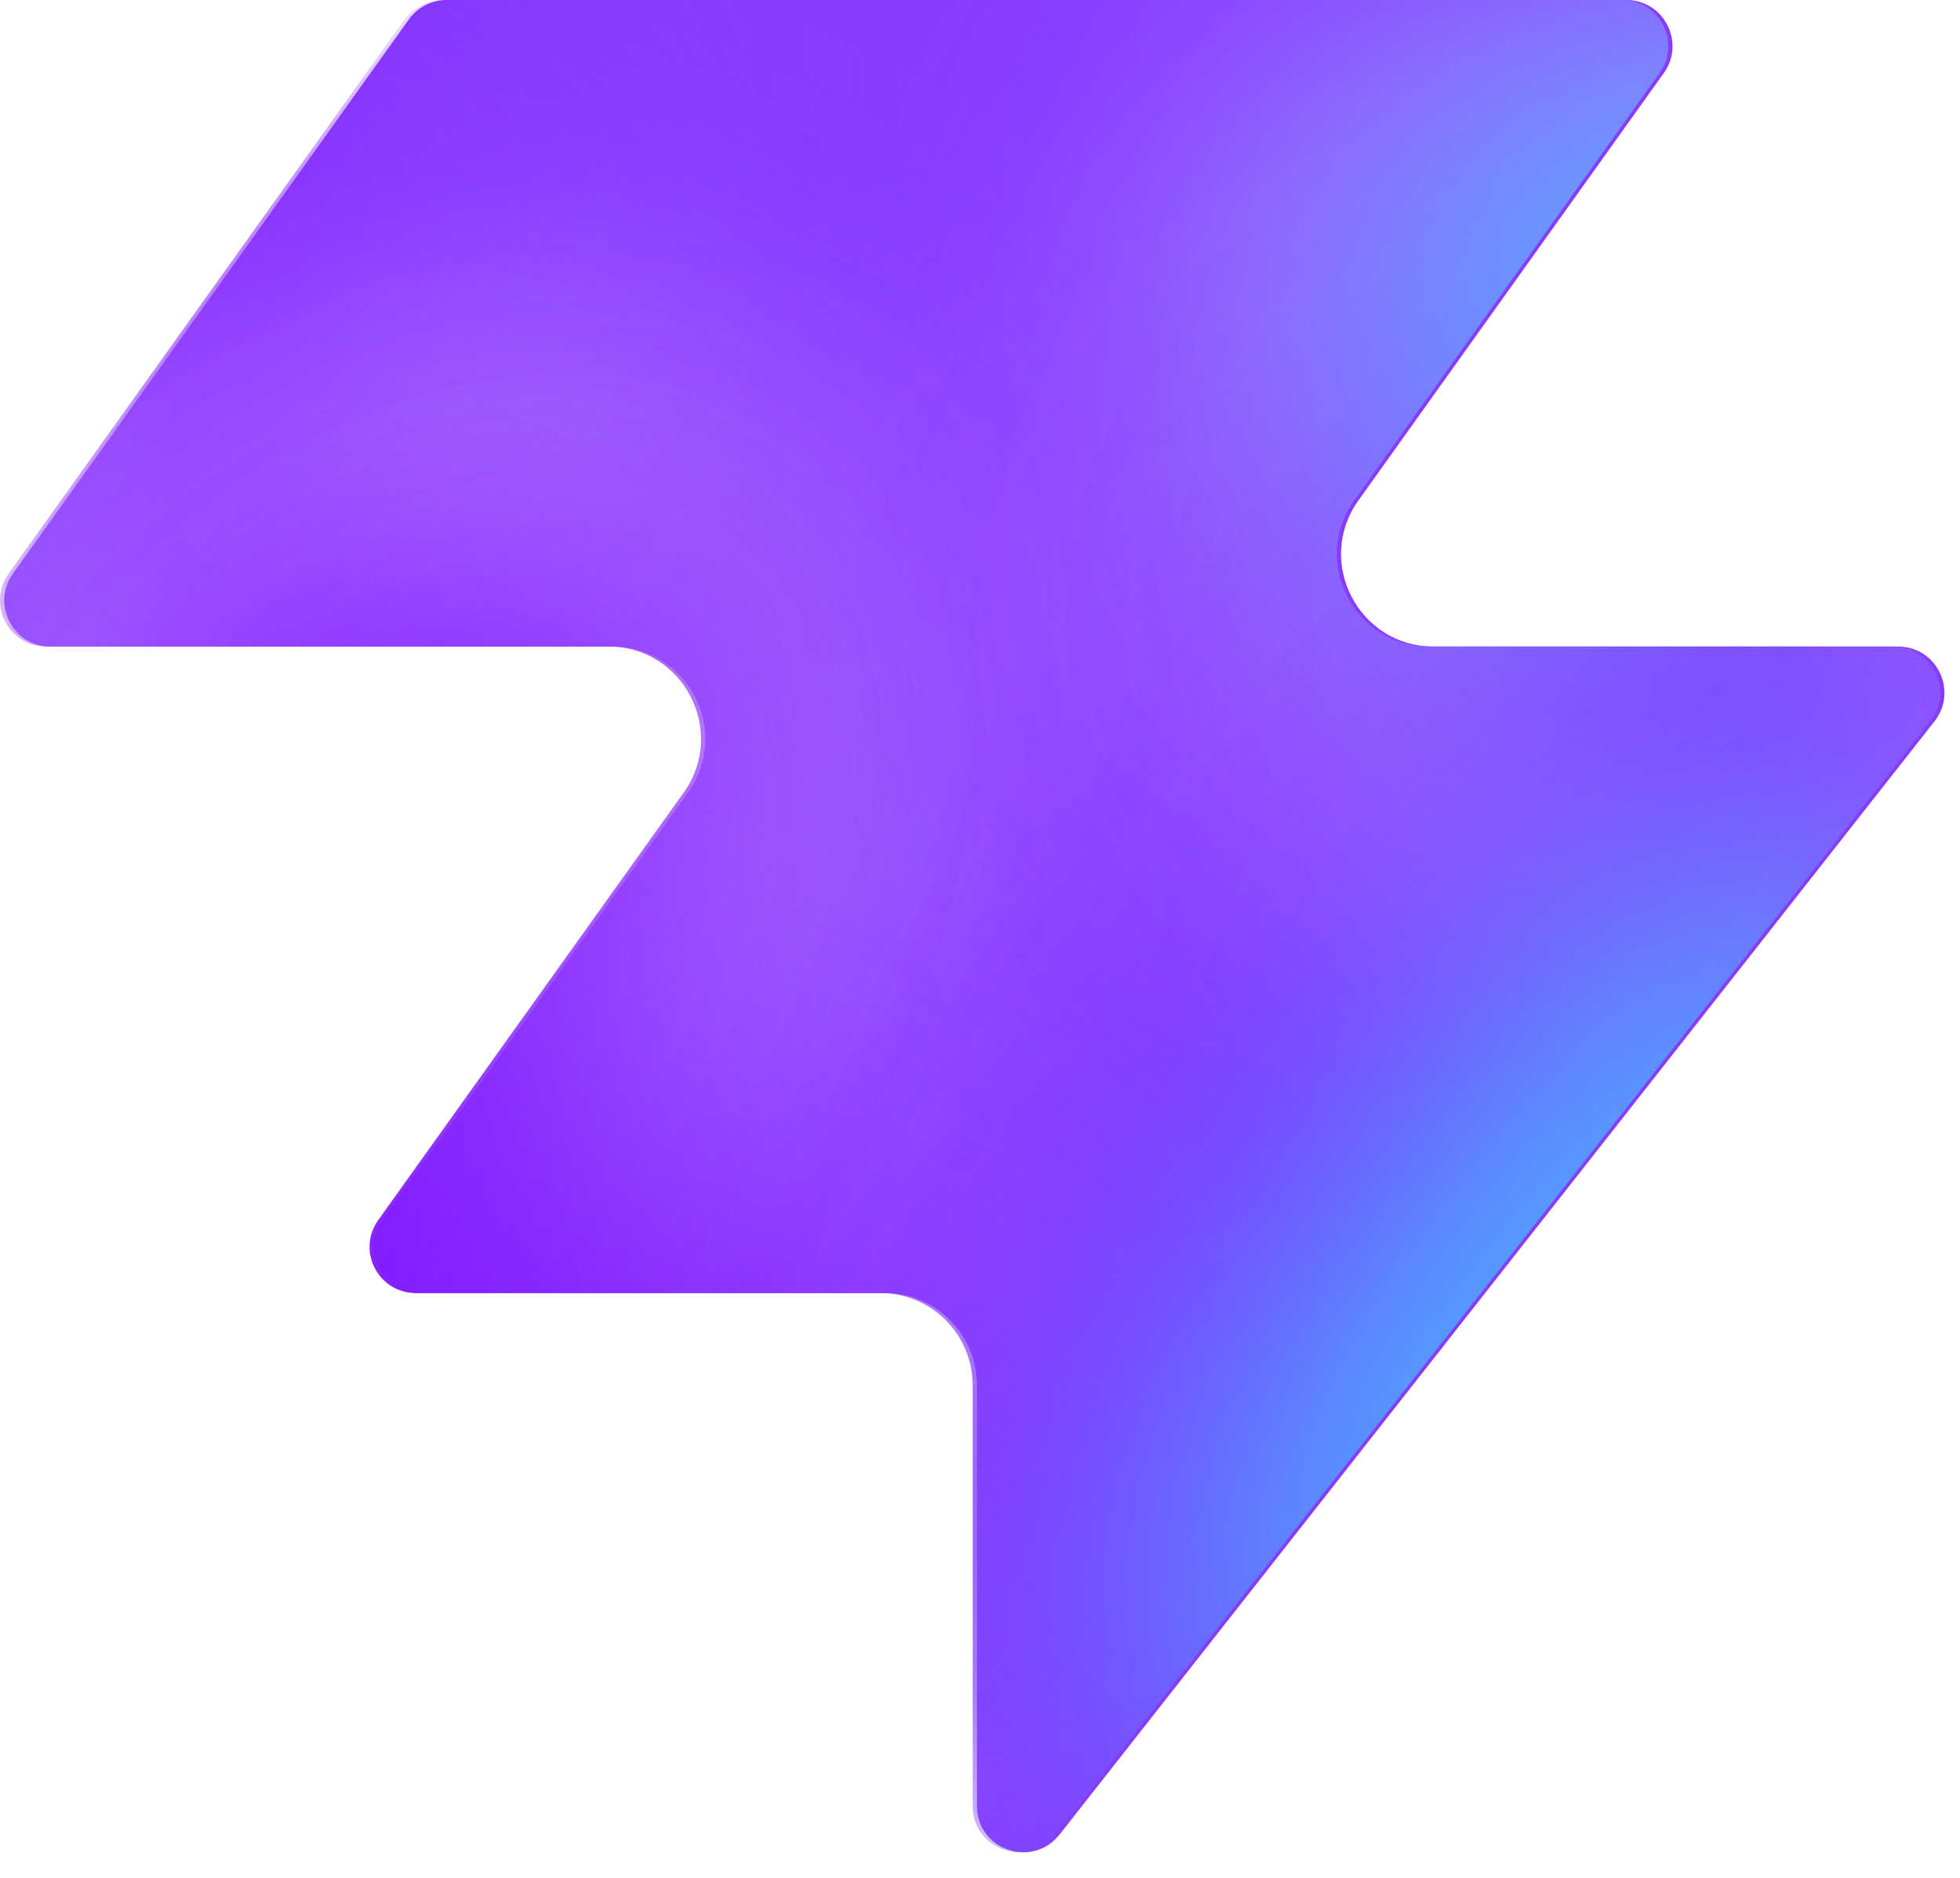
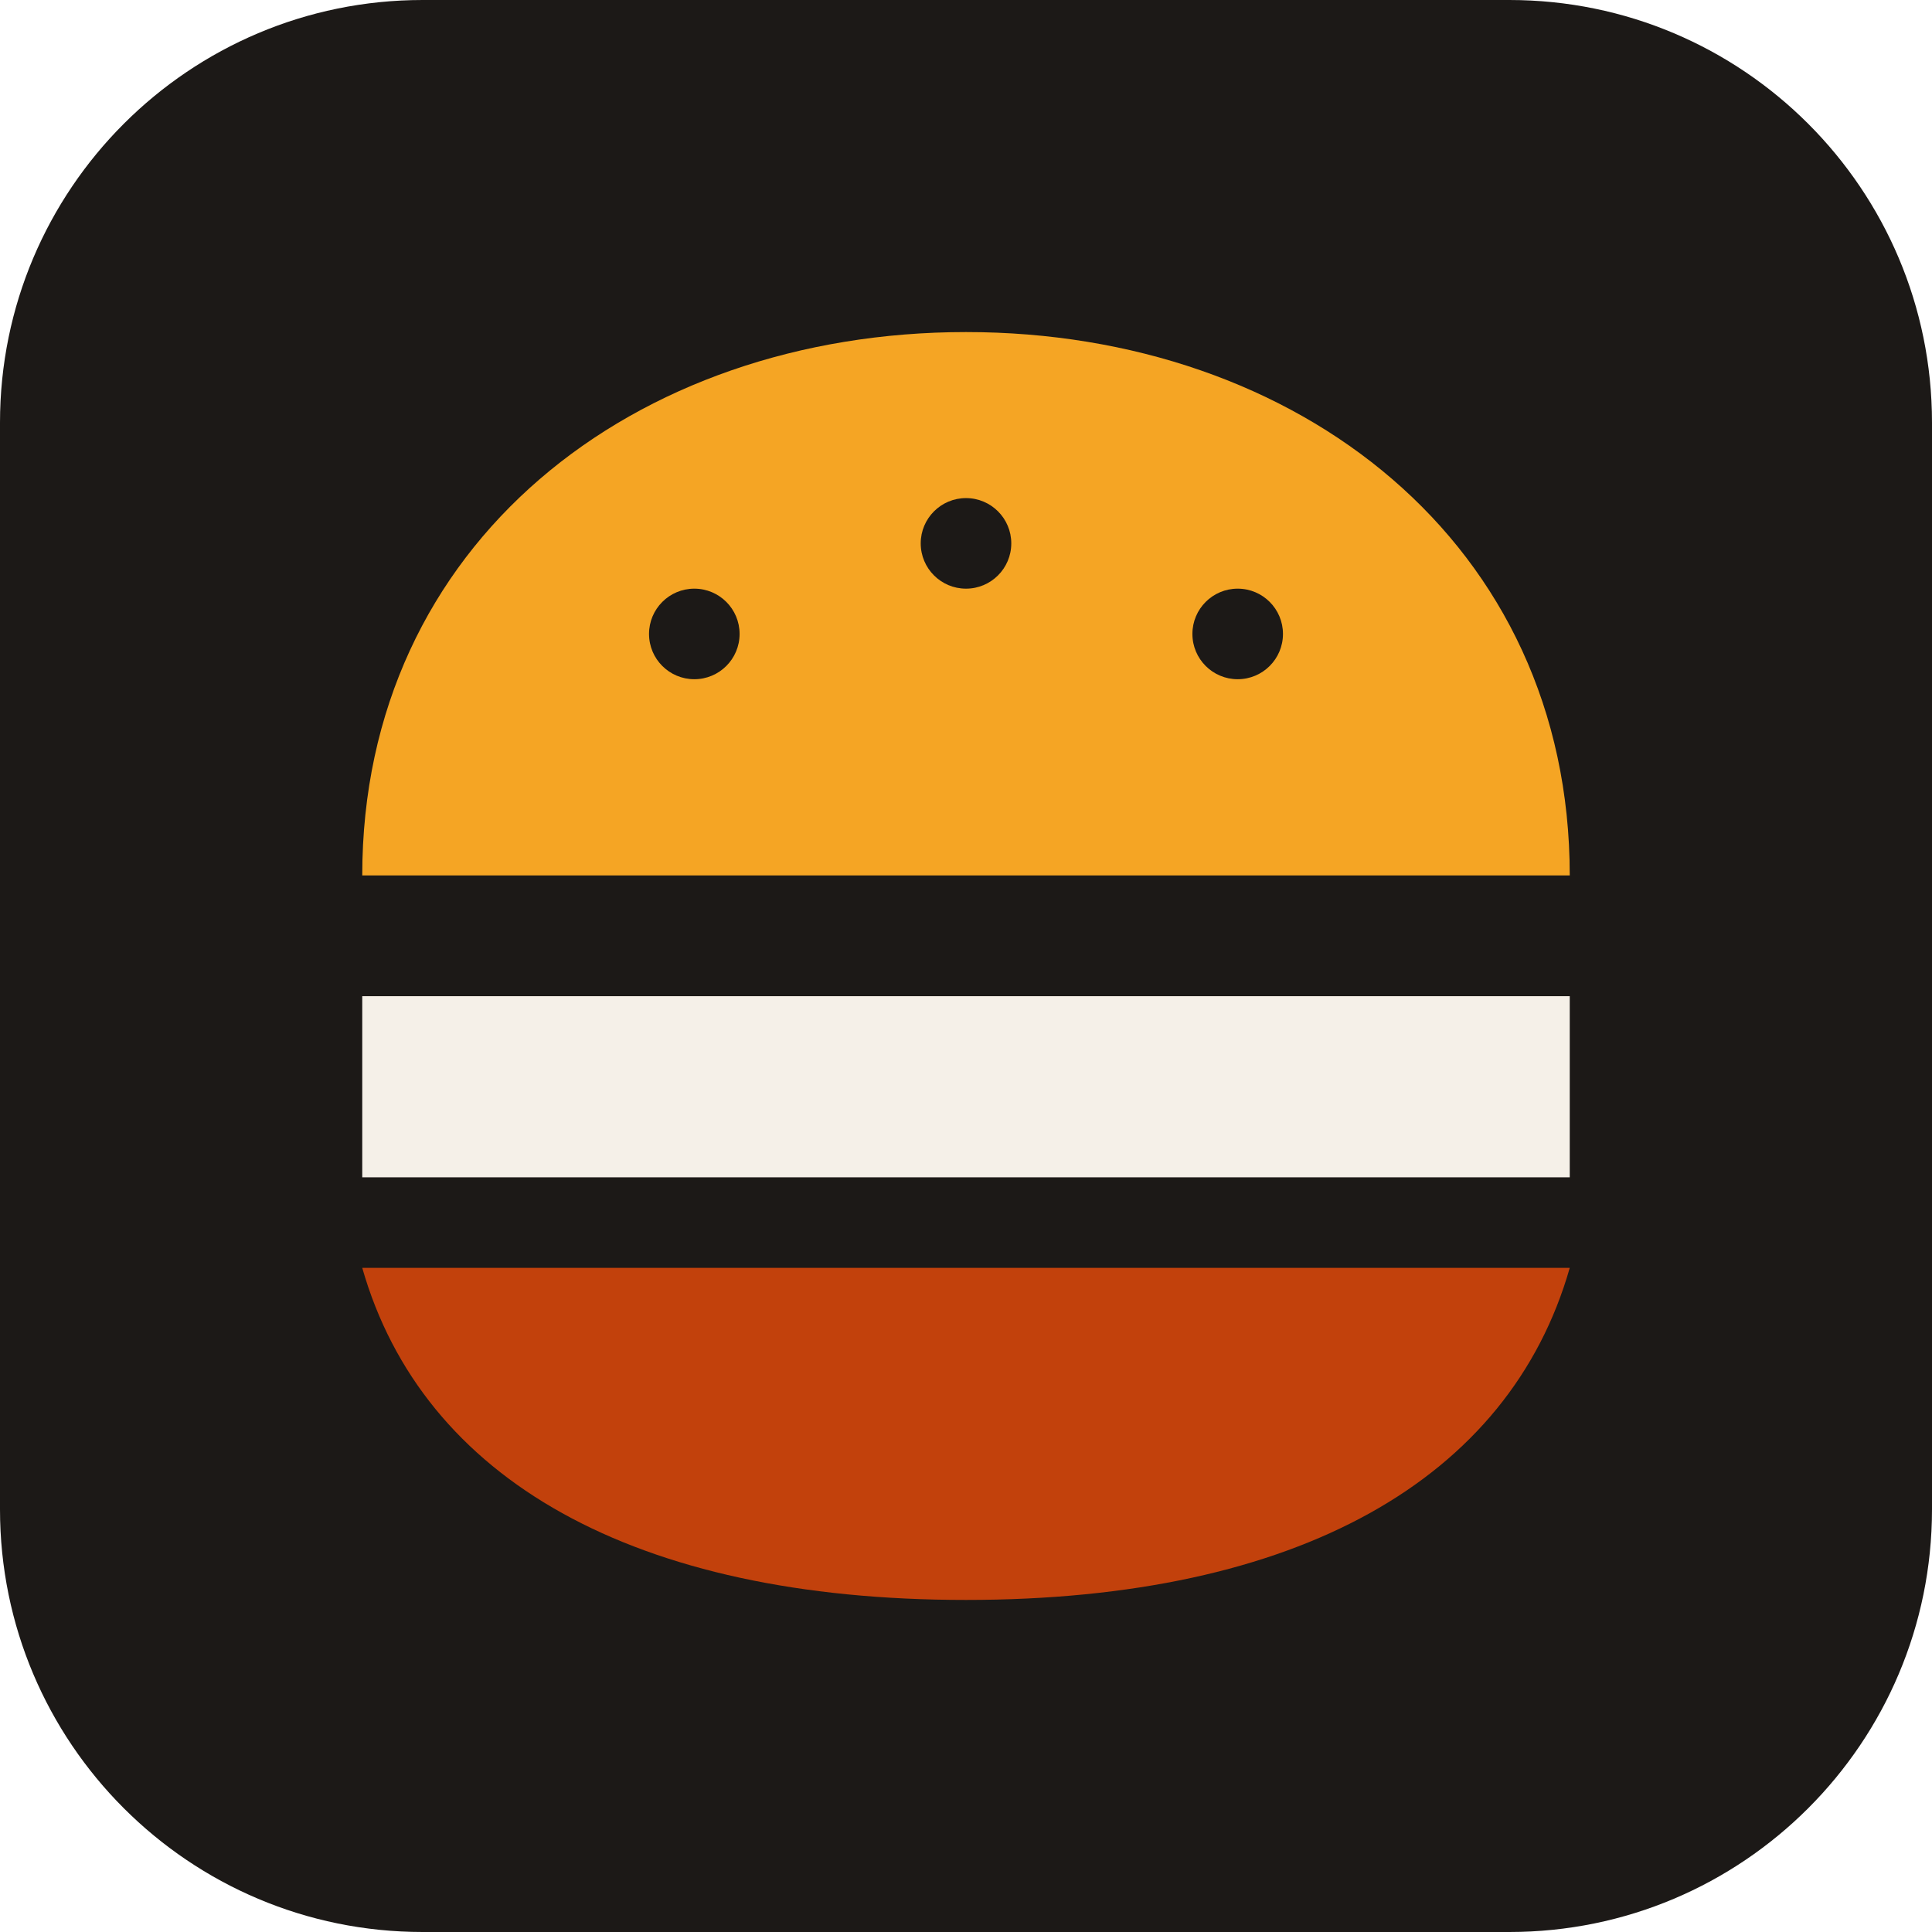
- <svg xmlns="http://www.w3.org/2000/svg" width="48" height="46" fill="none" viewBox="0 0 48 46">
-   <path fill="#863bff" d="M25.946 44.938c-.664.845-2.021.375-2.021-.698V33.937a2.26 2.26 0 0 0-2.262-2.262H10.287c-.92 0-1.456-1.04-.92-1.788l7.48-10.471c1.07-1.497 0-3.578-1.842-3.578H1.237c-.92 0-1.456-1.04-.92-1.788L10.013.474c.214-.297.556-.474.92-.474h28.894c.92 0 1.456 1.04.92 1.788l-7.48 10.471c-1.07 1.498 0 3.579 1.842 3.579h11.377c.943 0 1.473 1.088.89 1.83L25.947 44.94z" style="fill:#863bff;fill:color(display-p3 .525 .23 1);fill-opacity:1" />
-   <mask id="a" width="48" height="46" x="0" y="0" maskUnits="userSpaceOnUse" style="mask-type:alpha">
-     <path fill="#000" d="M25.842 44.938c-.664.844-2.021.375-2.021-.698V33.937a2.26 2.26 0 0 0-2.262-2.262H10.183c-.92 0-1.456-1.04-.92-1.788l7.48-10.471c1.07-1.498 0-3.579-1.842-3.579H1.133c-.92 0-1.456-1.04-.92-1.787L9.91.473c.214-.297.556-.474.92-.474h28.894c.92 0 1.456 1.04.92 1.788l-7.48 10.471c-1.07 1.498 0 3.578 1.842 3.578h11.377c.943 0 1.473 1.088.89 1.832L25.843 44.94z" style="fill:#000;fill-opacity:1" />
-   </mask>
-   <g mask="url(#a)">
-     <g filter="url(#b)">
-       <ellipse cx="5.508" cy="14.704" fill="#ede6ff" rx="5.508" ry="14.704" style="fill:#ede6ff;fill:color(display-p3 .927 .903 1);fill-opacity:1" transform="matrix(.00324 1 1 -.00324 -4.47 31.516)" />
-     </g>
-     <g filter="url(#c)">
-       <ellipse cx="10.399" cy="29.851" fill="#ede6ff" rx="10.399" ry="29.851" style="fill:#ede6ff;fill:color(display-p3 .927 .903 1);fill-opacity:1" transform="matrix(.00324 1 1 -.00324 -39.328 7.883)" />
-     </g>
-     <g filter="url(#d)">
-       <ellipse cx="5.508" cy="30.487" fill="#7e14ff" rx="5.508" ry="30.487" style="fill:#7e14ff;fill:color(display-p3 .492 .077 1);fill-opacity:1" transform="rotate(89.814 -25.913 -14.639)scale(1 -1)" />
-     </g>
-     <g filter="url(#e)">
-       <ellipse cx="5.508" cy="30.599" fill="#7e14ff" rx="5.508" ry="30.599" style="fill:#7e14ff;fill:color(display-p3 .492 .077 1);fill-opacity:1" transform="rotate(89.814 -32.644 -3.334)scale(1 -1)" />
-     </g>
-     <g filter="url(#f)">
-       <ellipse cx="5.508" cy="30.599" fill="#7e14ff" rx="5.508" ry="30.599" style="fill:#7e14ff;fill:color(display-p3 .492 .077 1);fill-opacity:1" transform="matrix(.00324 1 1 -.00324 -34.34 30.47)" />
-     </g>
-     <g filter="url(#g)">
-       <ellipse cx="14.072" cy="22.078" fill="#ede6ff" rx="14.072" ry="22.078" style="fill:#ede6ff;fill:color(display-p3 .927 .903 1);fill-opacity:1" transform="rotate(93.35 24.506 48.493)scale(-1 1)" />
-     </g>
-     <g filter="url(#h)">
-       <ellipse cx="3.47" cy="21.501" fill="#7e14ff" rx="3.47" ry="21.501" style="fill:#7e14ff;fill:color(display-p3 .492 .077 1);fill-opacity:1" transform="rotate(89.009 28.708 47.59)scale(-1 1)" />
-     </g>
-     <g filter="url(#i)">
-       <ellipse cx="3.47" cy="21.501" fill="#7e14ff" rx="3.47" ry="21.501" style="fill:#7e14ff;fill:color(display-p3 .492 .077 1);fill-opacity:1" transform="rotate(89.009 28.708 47.59)scale(-1 1)" />
-     </g>
-     <g filter="url(#j)">
-       <ellipse cx=".387" cy="8.972" fill="#7e14ff" rx="4.407" ry="29.108" style="fill:#7e14ff;fill:color(display-p3 .492 .077 1);fill-opacity:1" transform="rotate(39.51 .387 8.972)" />
-     </g>
-     <g filter="url(#k)">
-       <ellipse cx="47.523" cy="-6.092" fill="#7e14ff" rx="4.407" ry="29.108" style="fill:#7e14ff;fill:color(display-p3 .492 .077 1);fill-opacity:1" transform="rotate(37.892 47.523 -6.092)" />
-     </g>
-     <g filter="url(#l)">
-       <ellipse cx="41.412" cy="6.333" fill="#47bfff" rx="5.971" ry="9.665" style="fill:#47bfff;fill:color(display-p3 .28 .748 1);fill-opacity:1" transform="rotate(37.892 41.412 6.333)" />
-     </g>
-     <g filter="url(#m)">
-       <ellipse cx="-1.879" cy="38.332" fill="#7e14ff" rx="4.407" ry="29.108" style="fill:#7e14ff;fill:color(display-p3 .492 .077 1);fill-opacity:1" transform="rotate(37.892 -1.88 38.332)" />
-     </g>
-     <g filter="url(#n)">
-       <ellipse cx="-1.879" cy="38.332" fill="#7e14ff" rx="4.407" ry="29.108" style="fill:#7e14ff;fill:color(display-p3 .492 .077 1);fill-opacity:1" transform="rotate(37.892 -1.88 38.332)" />
-     </g>
-     <g filter="url(#o)">
-       <ellipse cx="35.651" cy="29.907" fill="#7e14ff" rx="4.407" ry="29.108" style="fill:#7e14ff;fill:color(display-p3 .492 .077 1);fill-opacity:1" transform="rotate(37.892 35.651 29.907)" />
-     </g>
-     <g filter="url(#p)">
-       <ellipse cx="38.418" cy="32.4" fill="#47bfff" rx="5.971" ry="15.297" style="fill:#47bfff;fill:color(display-p3 .28 .748 1);fill-opacity:1" transform="rotate(37.892 38.418 32.4)" />
-     </g>
-   </g>
-   <defs>
-     <filter id="b" width="60.045" height="41.654" x="-19.77" y="16.149" color-interpolation-filters="sRGB" filterUnits="userSpaceOnUse">
-       <feFlood flood-opacity="0" result="BackgroundImageFix" />
-       <feBlend in="SourceGraphic" in2="BackgroundImageFix" result="shape" />
-       <feGaussianBlur result="effect1_foregroundBlur_2002_17158" stdDeviation="7.659" />
-     </filter>
-     <filter id="c" width="90.34" height="51.437" x="-54.613" y="-7.533" color-interpolation-filters="sRGB" filterUnits="userSpaceOnUse">
-       <feFlood flood-opacity="0" result="BackgroundImageFix" />
-       <feBlend in="SourceGraphic" in2="BackgroundImageFix" result="shape" />
-       <feGaussianBlur result="effect1_foregroundBlur_2002_17158" stdDeviation="7.659" />
-     </filter>
-     <filter id="d" width="79.355" height="29.4" x="-49.64" y="2.03" color-interpolation-filters="sRGB" filterUnits="userSpaceOnUse">
-       <feFlood flood-opacity="0" result="BackgroundImageFix" />
-       <feBlend in="SourceGraphic" in2="BackgroundImageFix" result="shape" />
-       <feGaussianBlur result="effect1_foregroundBlur_2002_17158" stdDeviation="4.596" />
-     </filter>
-     <filter id="e" width="79.579" height="29.4" x="-45.045" y="20.029" color-interpolation-filters="sRGB" filterUnits="userSpaceOnUse">
-       <feFlood flood-opacity="0" result="BackgroundImageFix" />
-       <feBlend in="SourceGraphic" in2="BackgroundImageFix" result="shape" />
-       <feGaussianBlur result="effect1_foregroundBlur_2002_17158" stdDeviation="4.596" />
-     </filter>
-     <filter id="f" width="79.579" height="29.4" x="-43.513" y="21.178" color-interpolation-filters="sRGB" filterUnits="userSpaceOnUse">
-       <feFlood flood-opacity="0" result="BackgroundImageFix" />
-       <feBlend in="SourceGraphic" in2="BackgroundImageFix" result="shape" />
-       <feGaussianBlur result="effect1_foregroundBlur_2002_17158" stdDeviation="4.596" />
-     </filter>
-     <filter id="g" width="74.749" height="58.852" x="15.756" y="-17.901" color-interpolation-filters="sRGB" filterUnits="userSpaceOnUse">
-       <feFlood flood-opacity="0" result="BackgroundImageFix" />
-       <feBlend in="SourceGraphic" in2="BackgroundImageFix" result="shape" />
-       <feGaussianBlur result="effect1_foregroundBlur_2002_17158" stdDeviation="7.659" />
-     </filter>
-     <filter id="h" width="61.377" height="25.362" x="23.548" y="2.284" color-interpolation-filters="sRGB" filterUnits="userSpaceOnUse">
-       <feFlood flood-opacity="0" result="BackgroundImageFix" />
-       <feBlend in="SourceGraphic" in2="BackgroundImageFix" result="shape" />
-       <feGaussianBlur result="effect1_foregroundBlur_2002_17158" stdDeviation="4.596" />
-     </filter>
-     <filter id="i" width="61.377" height="25.362" x="23.548" y="2.284" color-interpolation-filters="sRGB" filterUnits="userSpaceOnUse">
-       <feFlood flood-opacity="0" result="BackgroundImageFix" />
-       <feBlend in="SourceGraphic" in2="BackgroundImageFix" result="shape" />
-       <feGaussianBlur result="effect1_foregroundBlur_2002_17158" stdDeviation="4.596" />
-     </filter>
-     <filter id="j" width="56.045" height="63.649" x="-27.636" y="-22.853" color-interpolation-filters="sRGB" filterUnits="userSpaceOnUse">
-       <feFlood flood-opacity="0" result="BackgroundImageFix" />
-       <feBlend in="SourceGraphic" in2="BackgroundImageFix" result="shape" />
-       <feGaussianBlur result="effect1_foregroundBlur_2002_17158" stdDeviation="4.596" />
-     </filter>
-     <filter id="k" width="54.814" height="64.646" x="20.116" y="-38.415" color-interpolation-filters="sRGB" filterUnits="userSpaceOnUse">
-       <feFlood flood-opacity="0" result="BackgroundImageFix" />
-       <feBlend in="SourceGraphic" in2="BackgroundImageFix" result="shape" />
-       <feGaussianBlur result="effect1_foregroundBlur_2002_17158" stdDeviation="4.596" />
-     </filter>
-     <filter id="l" width="33.541" height="35.313" x="24.641" y="-11.323" color-interpolation-filters="sRGB" filterUnits="userSpaceOnUse">
-       <feFlood flood-opacity="0" result="BackgroundImageFix" />
-       <feBlend in="SourceGraphic" in2="BackgroundImageFix" result="shape" />
-       <feGaussianBlur result="effect1_foregroundBlur_2002_17158" stdDeviation="4.596" />
-     </filter>
-     <filter id="m" width="54.814" height="64.646" x="-29.286" y="6.009" color-interpolation-filters="sRGB" filterUnits="userSpaceOnUse">
-       <feFlood flood-opacity="0" result="BackgroundImageFix" />
-       <feBlend in="SourceGraphic" in2="BackgroundImageFix" result="shape" />
-       <feGaussianBlur result="effect1_foregroundBlur_2002_17158" stdDeviation="4.596" />
-     </filter>
-     <filter id="n" width="54.814" height="64.646" x="-29.286" y="6.009" color-interpolation-filters="sRGB" filterUnits="userSpaceOnUse">
-       <feFlood flood-opacity="0" result="BackgroundImageFix" />
-       <feBlend in="SourceGraphic" in2="BackgroundImageFix" result="shape" />
-       <feGaussianBlur result="effect1_foregroundBlur_2002_17158" stdDeviation="4.596" />
-     </filter>
-     <filter id="o" width="54.814" height="64.646" x="8.244" y="-2.416" color-interpolation-filters="sRGB" filterUnits="userSpaceOnUse">
-       <feFlood flood-opacity="0" result="BackgroundImageFix" />
-       <feBlend in="SourceGraphic" in2="BackgroundImageFix" result="shape" />
-       <feGaussianBlur result="effect1_foregroundBlur_2002_17158" stdDeviation="4.596" />
-     </filter>
-     <filter id="p" width="39.409" height="43.623" x="18.713" y="10.588" color-interpolation-filters="sRGB" filterUnits="userSpaceOnUse">
-       <feFlood flood-opacity="0" result="BackgroundImageFix" />
-       <feBlend in="SourceGraphic" in2="BackgroundImageFix" result="shape" />
-       <feGaussianBlur result="effect1_foregroundBlur_2002_17158" stdDeviation="4.596" />
-     </filter>
-   </defs>
+ <svg xmlns="http://www.w3.org/2000/svg" viewBox="0 0 64 64">
+   <rect width="64" height="64" rx="14" fill="#1C1917" />
+   <path d="M12 29c0-11 9-18 20-18s20 7 20 18H12Z" fill="#F5A524" />
+   <path d="M12 33h40v6H12z" fill="#F5F0E8" />
+   <path d="M12 42h40c-2 7-9 11-20 11s-18-4-20-11Z" fill="#C2410C" />
+   <circle cx="23" cy="21" r="1.5" fill="#1C1917" />
+   <circle cx="32" cy="18" r="1.5" fill="#1C1917" />
+   <circle cx="41" cy="21" r="1.5" fill="#1C1917" />
</svg>
